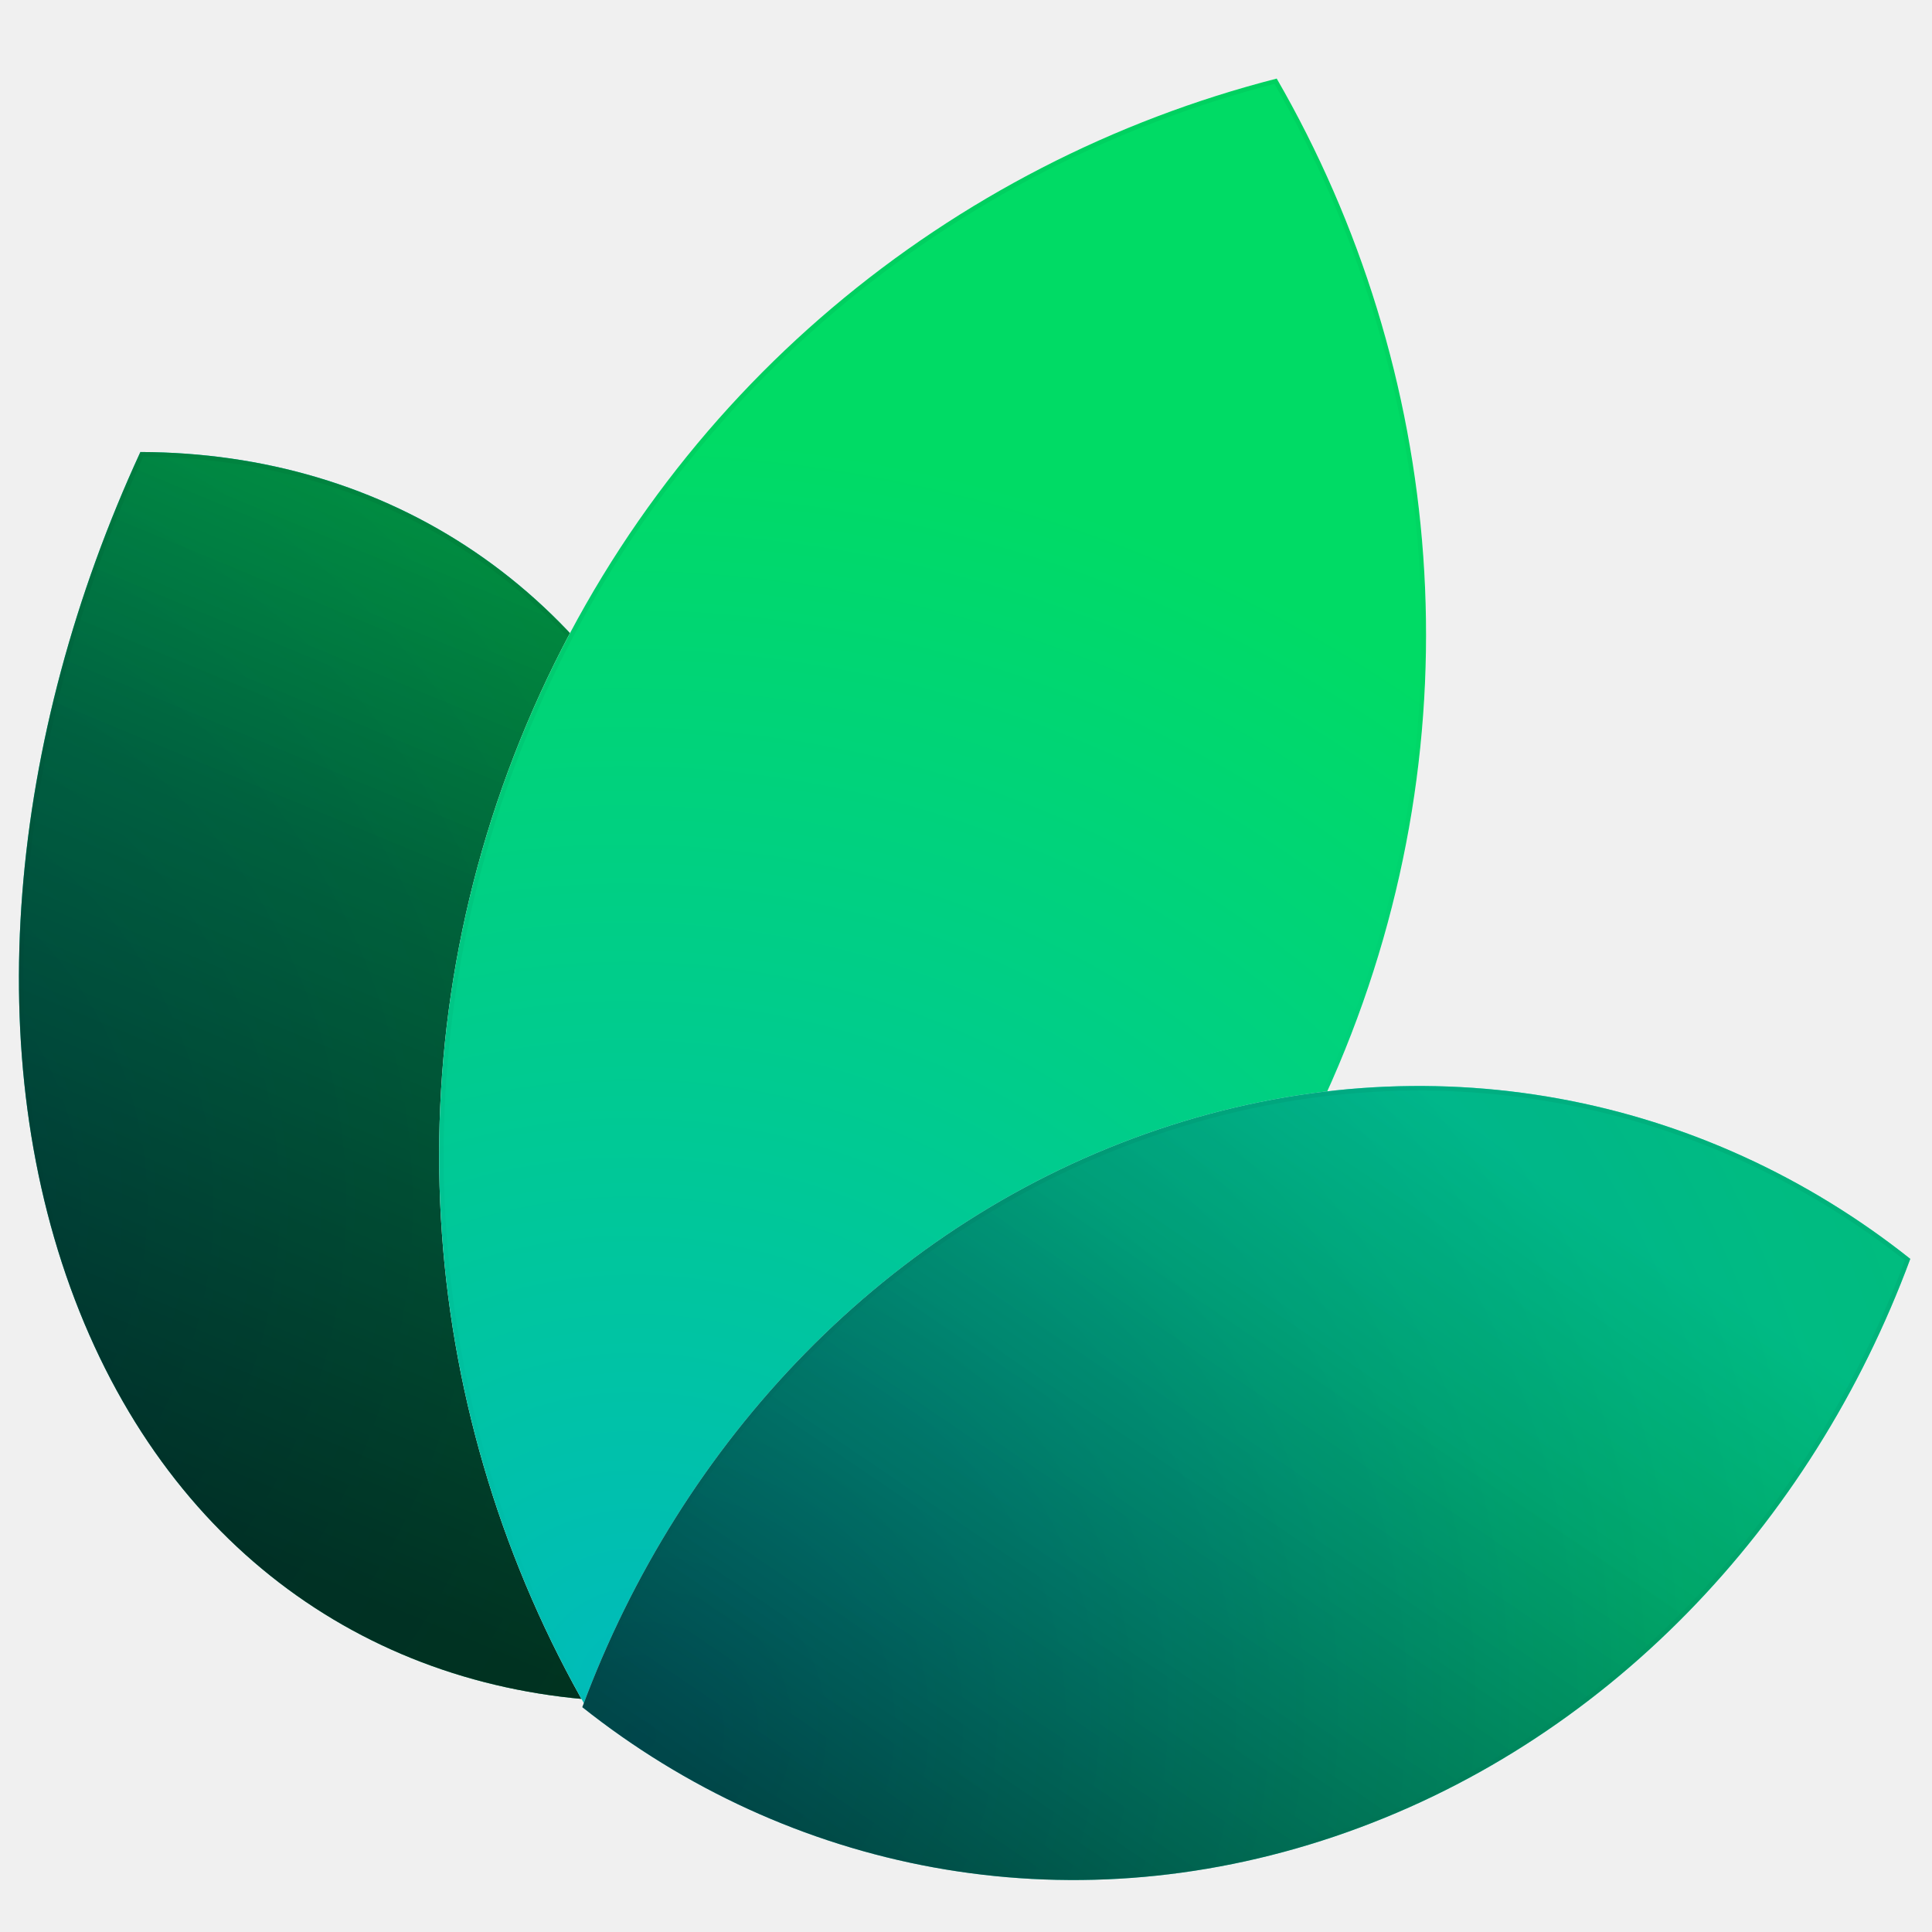
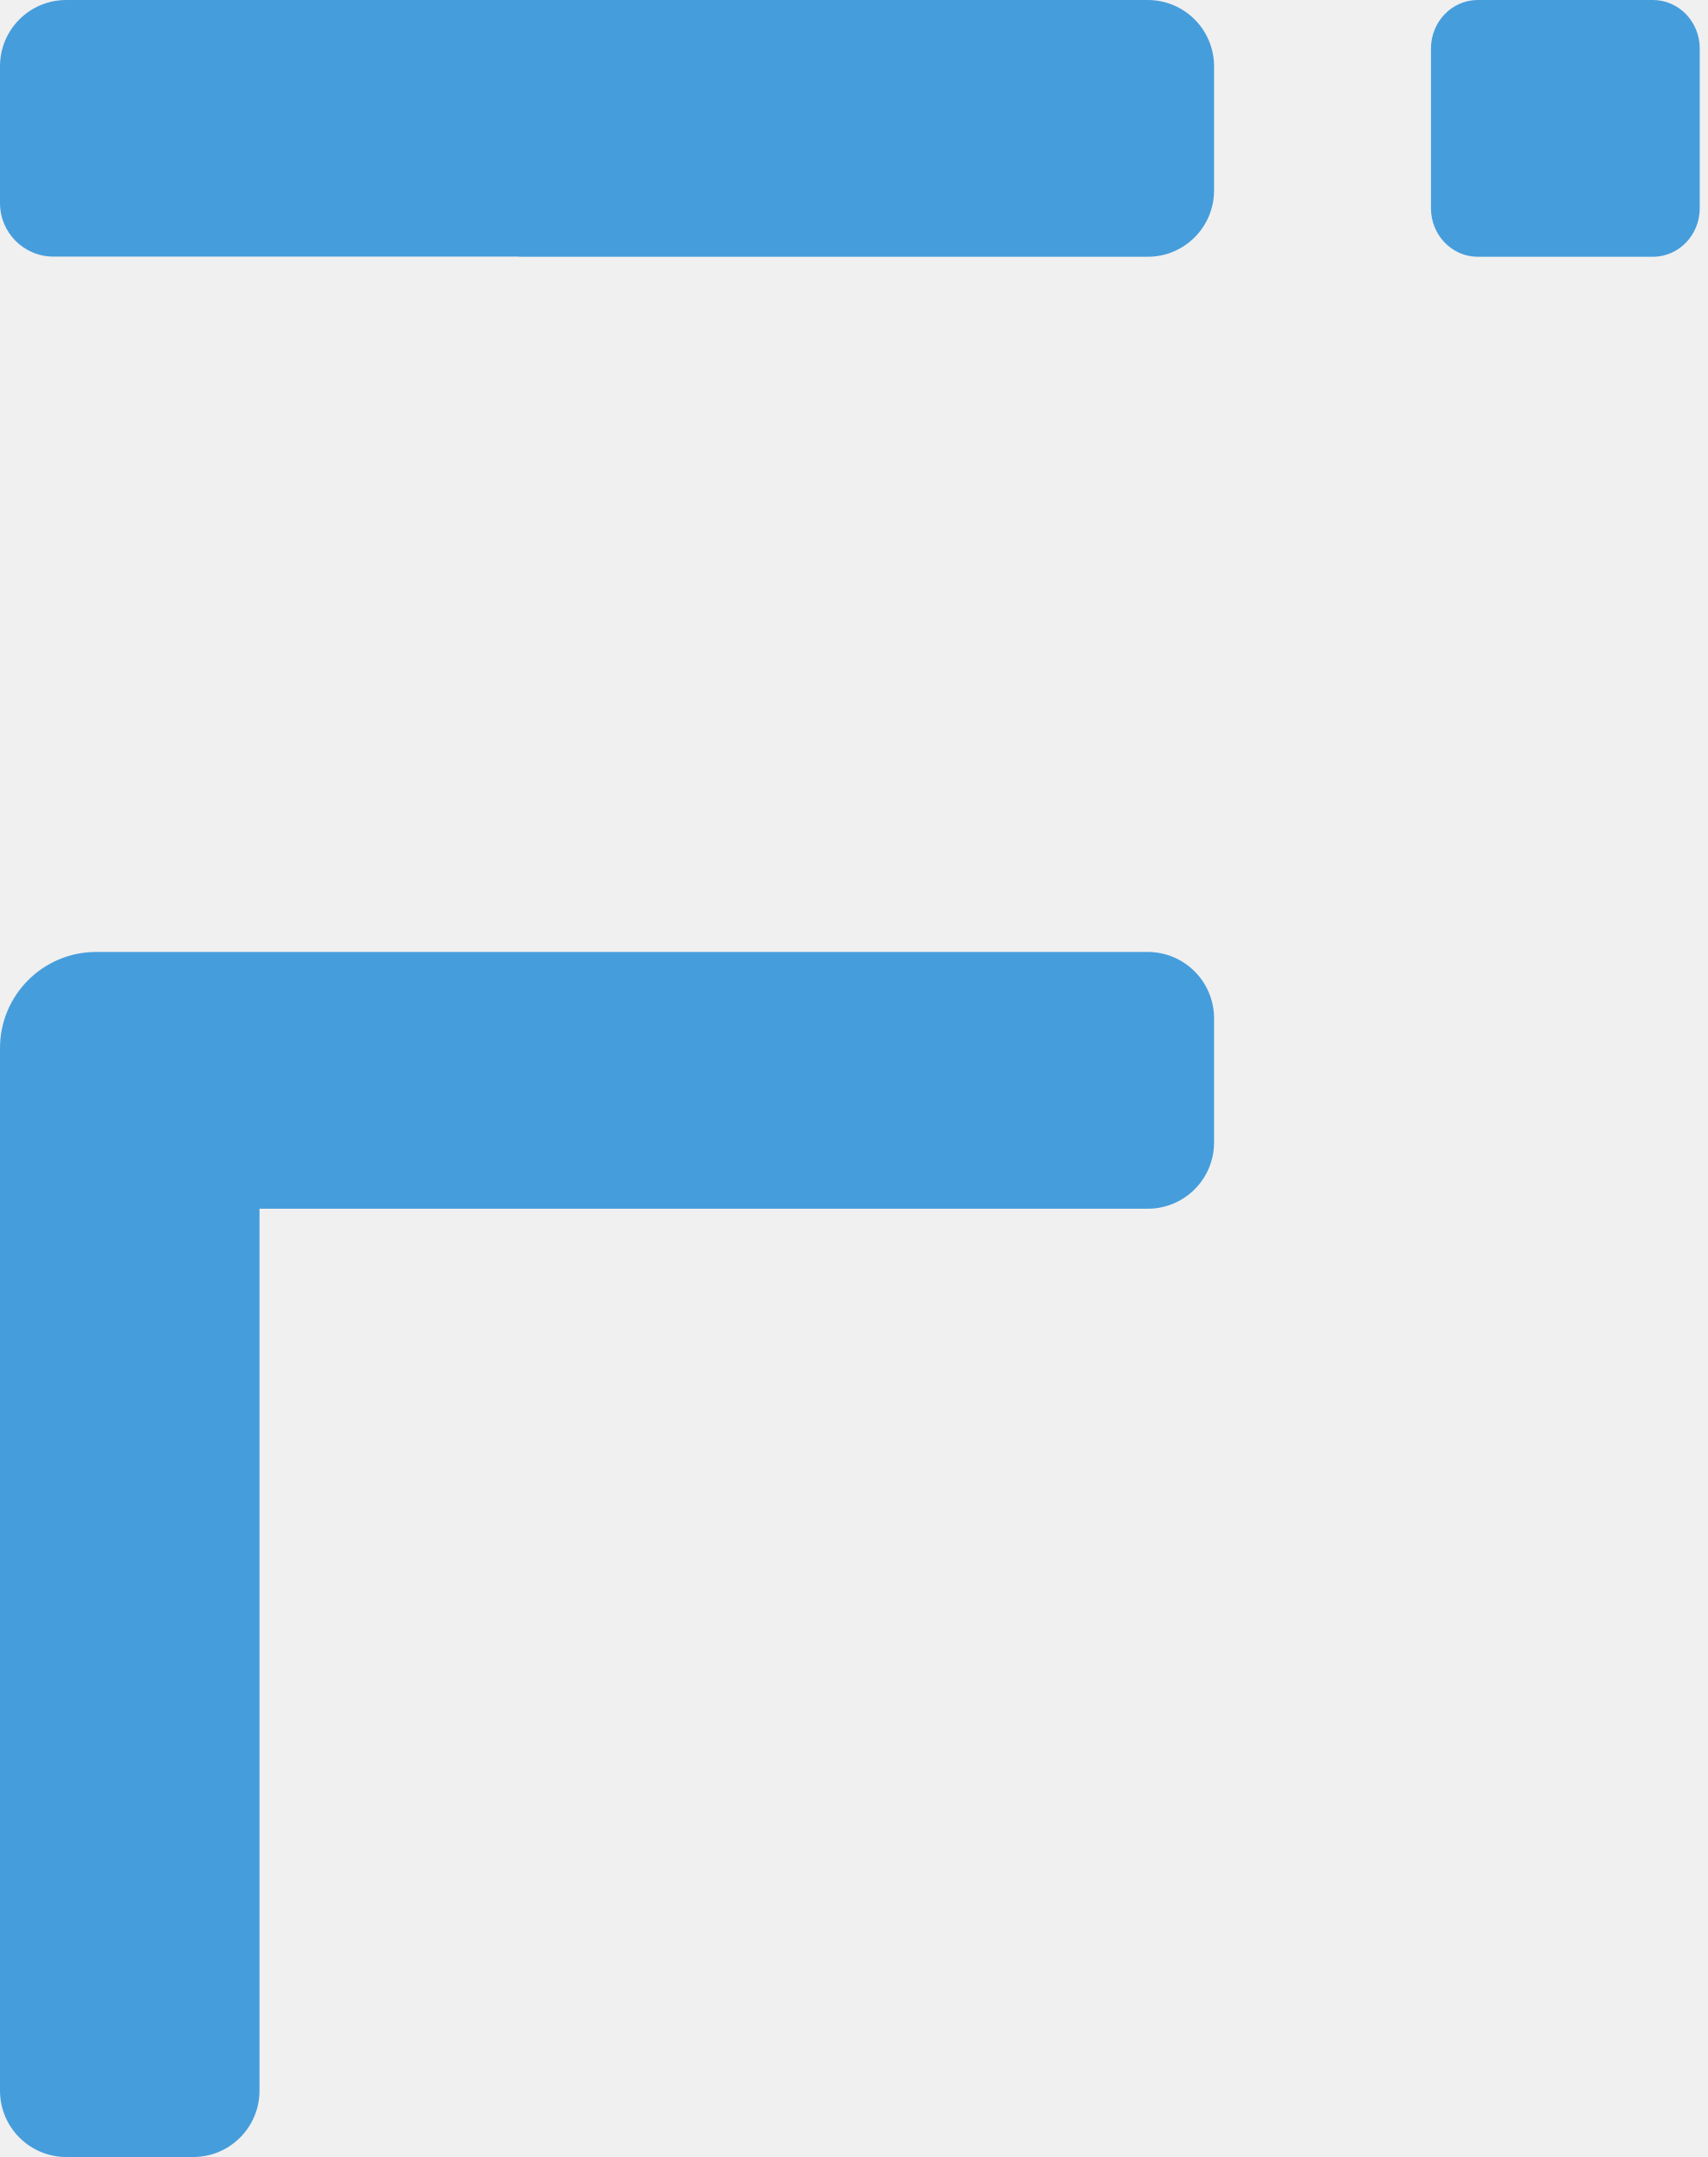
- <svg xmlns="http://www.w3.org/2000/svg" width="24" height="24" viewBox="0 0 24 24" fill="none">
-   <path d="M7.953 21.139C4.896 21.13 2.255 19.458 0.987 16.29C-0.28 13.121 0.109 9.163 1.744 5.615C4.801 5.624 7.442 7.296 8.71 10.465C9.977 13.633 9.588 17.591 7.953 21.139Z" fill="white" />
-   <path d="M7.953 21.139C4.896 21.13 2.255 19.458 0.987 16.29C-0.28 13.121 0.109 9.163 1.744 5.615C4.801 5.624 7.442 7.296 8.71 10.465C9.977 13.633 9.588 17.591 7.953 21.139Z" fill="url(#paint0_radial_101_2703)" />
-   <path d="M7.953 21.139C4.896 21.13 2.255 19.458 0.987 16.29C-0.28 13.121 0.109 9.163 1.744 5.615C4.801 5.624 7.442 7.296 8.71 10.465C9.977 13.633 9.588 17.591 7.953 21.139Z" fill="black" fill-opacity="0.5" style="mix-blend-mode:hard-light" />
-   <path d="M7.953 21.139C4.896 21.13 2.255 19.458 0.987 16.29C-0.28 13.121 0.109 9.163 1.744 5.615C4.801 5.624 7.442 7.296 8.71 10.465C9.977 13.633 9.588 17.591 7.953 21.139Z" fill="url(#paint1_linear_101_2703)" fill-opacity="0.5" style="mix-blend-mode:hard-light" />
-   <path d="M8.684 10.476C9.945 13.63 9.561 17.572 7.935 21.111C4.897 21.096 2.274 19.431 1.013 16.279C-0.248 13.124 0.136 9.182 1.762 5.643C4.8 5.659 7.423 7.324 8.684 10.476Z" stroke="url(#paint2_linear_101_2703)" stroke-opacity="0.05" stroke-width="0.056" />
-   <path d="M7.31 21.257C11.354 20.221 14.884 17.375 16.628 13.236C18.373 9.097 17.945 4.587 15.86 0.976C11.816 2.012 8.287 4.858 6.542 8.998C4.797 13.137 5.225 17.646 7.31 21.257Z" fill="white" />
-   <path d="M7.31 21.257C11.354 20.221 14.884 17.375 16.628 13.236C18.373 9.097 17.945 4.587 15.86 0.976C11.816 2.012 8.287 4.858 6.542 8.998C4.797 13.137 5.225 17.646 7.31 21.257Z" fill="url(#paint3_radial_101_2703)" />
-   <path d="M16.603 13.225C14.864 17.349 11.351 20.187 7.324 21.225C5.253 17.624 4.829 13.132 6.568 9.009C8.306 4.885 11.819 2.047 15.846 1.009C17.918 4.61 18.341 9.101 16.603 13.225Z" stroke="url(#paint4_linear_101_2703)" stroke-opacity="0.05" stroke-width="0.056" />
-   <path d="M7.234 21.207C9.789 23.237 13.21 23.951 16.577 22.814C19.944 21.677 22.506 18.945 23.73 15.638C21.175 13.608 17.754 12.894 14.387 14.031C11.02 15.168 8.458 17.901 7.234 21.207Z" fill="white" />
-   <path d="M7.234 21.207C9.789 23.237 13.21 23.951 16.577 22.814C19.944 21.677 22.506 18.945 23.73 15.638C21.175 13.608 17.754 12.894 14.387 14.031C11.02 15.168 8.458 17.901 7.234 21.207Z" fill="url(#paint5_radial_101_2703)" />
-   <path d="M7.234 21.207C9.789 23.237 13.21 23.951 16.577 22.814C19.944 21.677 22.506 18.945 23.73 15.638C21.175 13.608 17.754 12.894 14.387 14.031C11.02 15.168 8.458 17.901 7.234 21.207Z" fill="black" fill-opacity="0.2" style="mix-blend-mode:hard-light" />
-   <path d="M7.234 21.207C9.789 23.237 13.21 23.951 16.577 22.814C19.944 21.677 22.506 18.945 23.73 15.638C21.175 13.608 17.754 12.894 14.387 14.031C11.02 15.168 8.458 17.901 7.234 21.207Z" fill="url(#paint6_linear_101_2703)" fill-opacity="0.5" style="mix-blend-mode:hard-light" />
-   <path d="M16.568 22.787C13.218 23.918 9.814 23.212 7.267 21.198C8.492 17.907 11.044 15.189 14.396 14.058C17.747 12.927 21.15 13.633 23.697 15.648C22.472 18.938 19.92 21.656 16.568 22.787Z" stroke="url(#paint7_linear_101_2703)" stroke-opacity="0.05" stroke-width="0.056" />
+ <svg xmlns="http://www.w3.org/2000/svg" width="19" height="24" viewBox="0 0 19 24" fill="none">
+   <g clipPath="url(#clip0_581_20896)">
+     <path d="M18.395 0H16.446C16.158 0 15.925 0.242 15.925 0.54V2.317C15.925 2.615 16.158 2.857 16.446 2.857H18.395C18.683 2.857 18.916 2.615 18.916 2.317V0.54C18.916 0.242 18.683 0 18.395 0Z" fill="#469DDC" />
+     <path d="M12.773 10.592H1.07C0.479 10.592 0 11.072 0 11.662V23.262C0 23.669 0.33 24 0.737 24H2.151C2.558 24 2.888 23.669 2.888 23.262V13.449H12.773C13.18 13.449 13.511 13.119 13.511 12.712V11.33C13.511 10.923 13.18 10.592 12.773 10.592" fill="#469DDC" />
+     <path d="M12.773 0H0.737C0.33 0 0 0.33 0 0.737V2.26C0 2.589 0.266 2.855 0.594 2.855H5.775V2.857H12.773C13.18 2.857 13.511 2.527 13.511 2.119V0.738C13.511 0.33 13.18 0 12.773 0" fill="#469DDC" />
+   </g>
  <defs>
-     <radialGradient id="paint0_radial_101_2703" cx="0" cy="0" r="1" gradientUnits="userSpaceOnUse" gradientTransform="translate(-3.00503 15.023) rotate(-10.029) scale(17.9572 17.784)">
-       <stop stop-color="#00B0BB" />
-       <stop offset="1" stop-color="#00DB65" />
-     </radialGradient>
-     <linearGradient id="paint1_linear_101_2703" x1="7.39" y1="4.813" x2="1.63" y2="18.689" gradientUnits="userSpaceOnUse">
-       <stop stop-color="#18E299" />
-       <stop offset="1" />
-     </linearGradient>
-     <linearGradient id="paint2_linear_101_2703" x1="7.948" y1="8.016" x2="1.761" y2="18.746" gradientUnits="userSpaceOnUse">
-       <stop />
-       <stop offset="1" stop-opacity="0" />
-     </linearGradient>
-     <radialGradient id="paint3_radial_101_2703" cx="0" cy="0" r="1" gradientUnits="userSpaceOnUse" gradientTransform="translate(8.11404 20.8822) rotate(-75.7542) scale(21.6246 23.7772)">
-       <stop stop-color="#00BBBB" />
-       <stop offset="0.713" stop-color="#00DB65" />
-     </radialGradient>
-     <linearGradient id="paint4_linear_101_2703" x1="7.602" y1="5.871" x2="15.556" y2="16.372" gradientUnits="userSpaceOnUse">
-       <stop />
-       <stop offset="1" stop-opacity="0" />
-     </linearGradient>
-     <radialGradient id="paint5_radial_101_2703" cx="0" cy="0" r="1" gradientUnits="userSpaceOnUse" gradientTransform="translate(7.84537 21.5181) rotate(-20.3525) scale(18.5603 17.32)">
-       <stop stop-color="#00B0BB" />
-       <stop offset="1" stop-color="#00DB65" />
-     </radialGradient>
-     <linearGradient id="paint6_linear_101_2703" x1="16.808" y1="13.007" x2="10.041" y2="22.994" gradientUnits="userSpaceOnUse">
-       <stop stop-color="#00B1BC" />
-       <stop offset="1" />
-     </linearGradient>
-     <linearGradient id="paint7_linear_101_2703" x1="16.808" y1="13.007" x2="14.169" y2="23.841" gradientUnits="userSpaceOnUse">
-       <stop />
-       <stop offset="1" stop-opacity="0" />
-     </linearGradient>
+     <clipPath id="clip0_581_20896">
+       <rect width="18.916" height="24" fill="white" />
+     </clipPath>
  </defs>
</svg>
